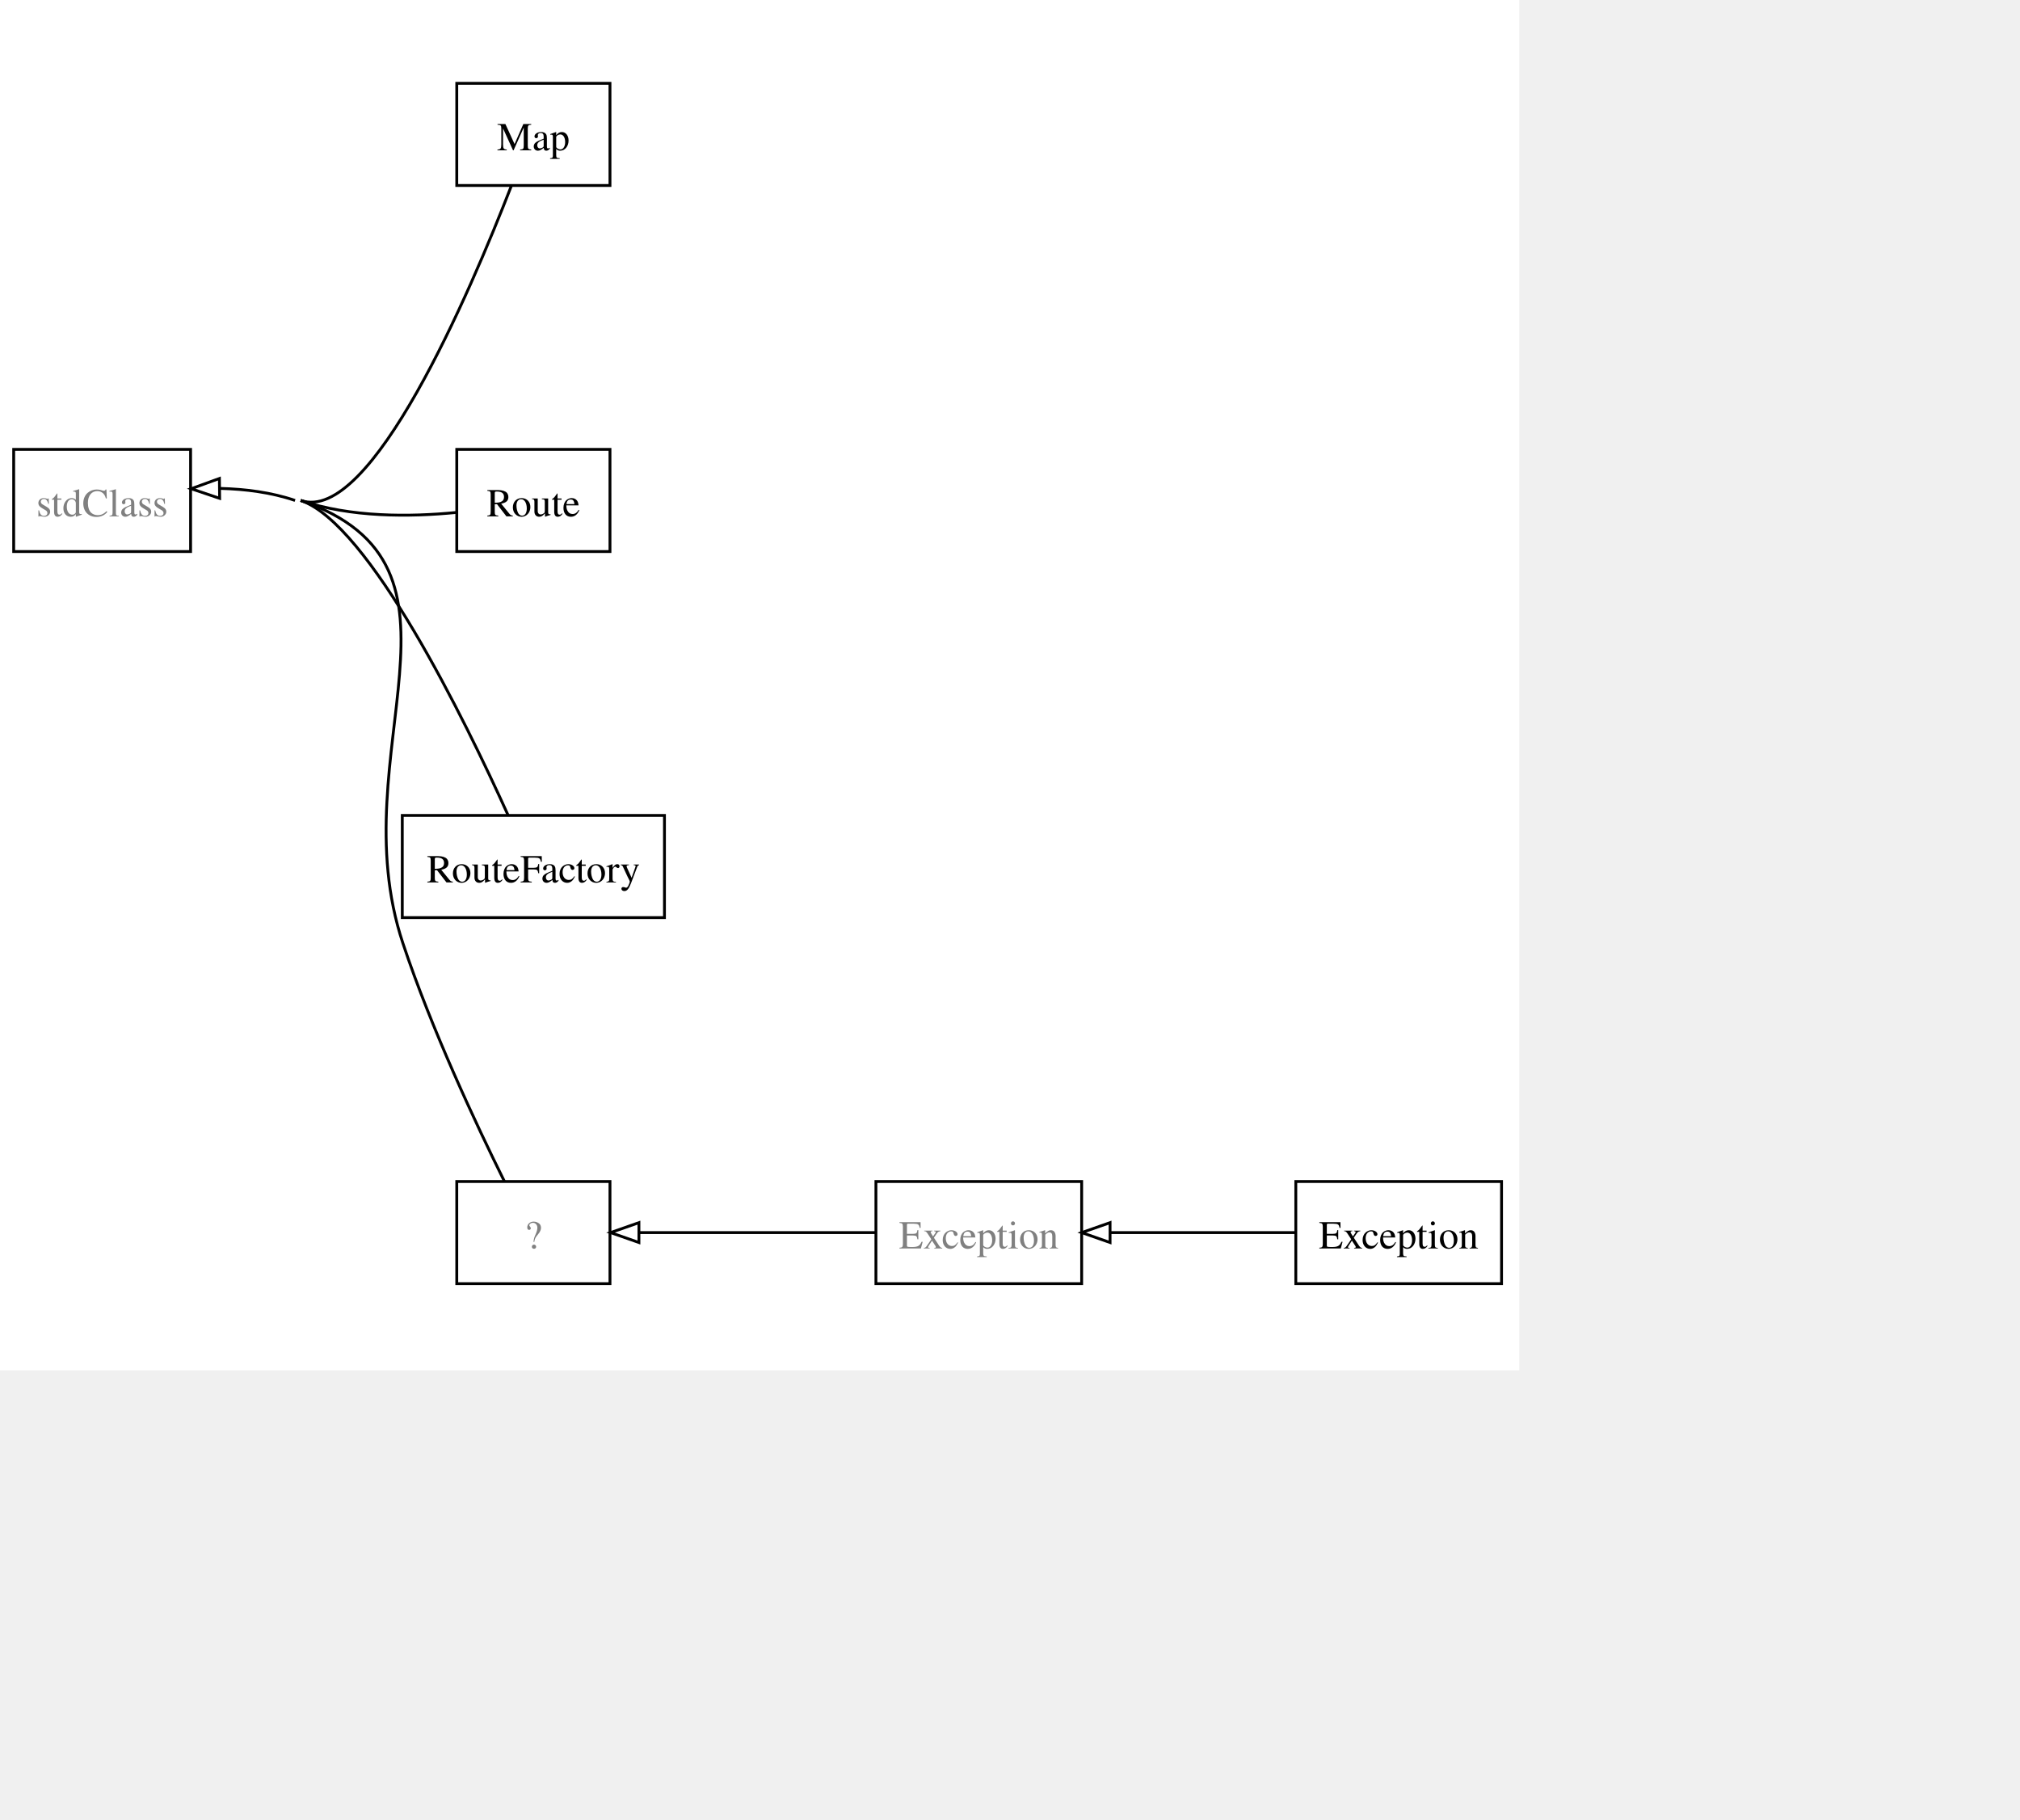
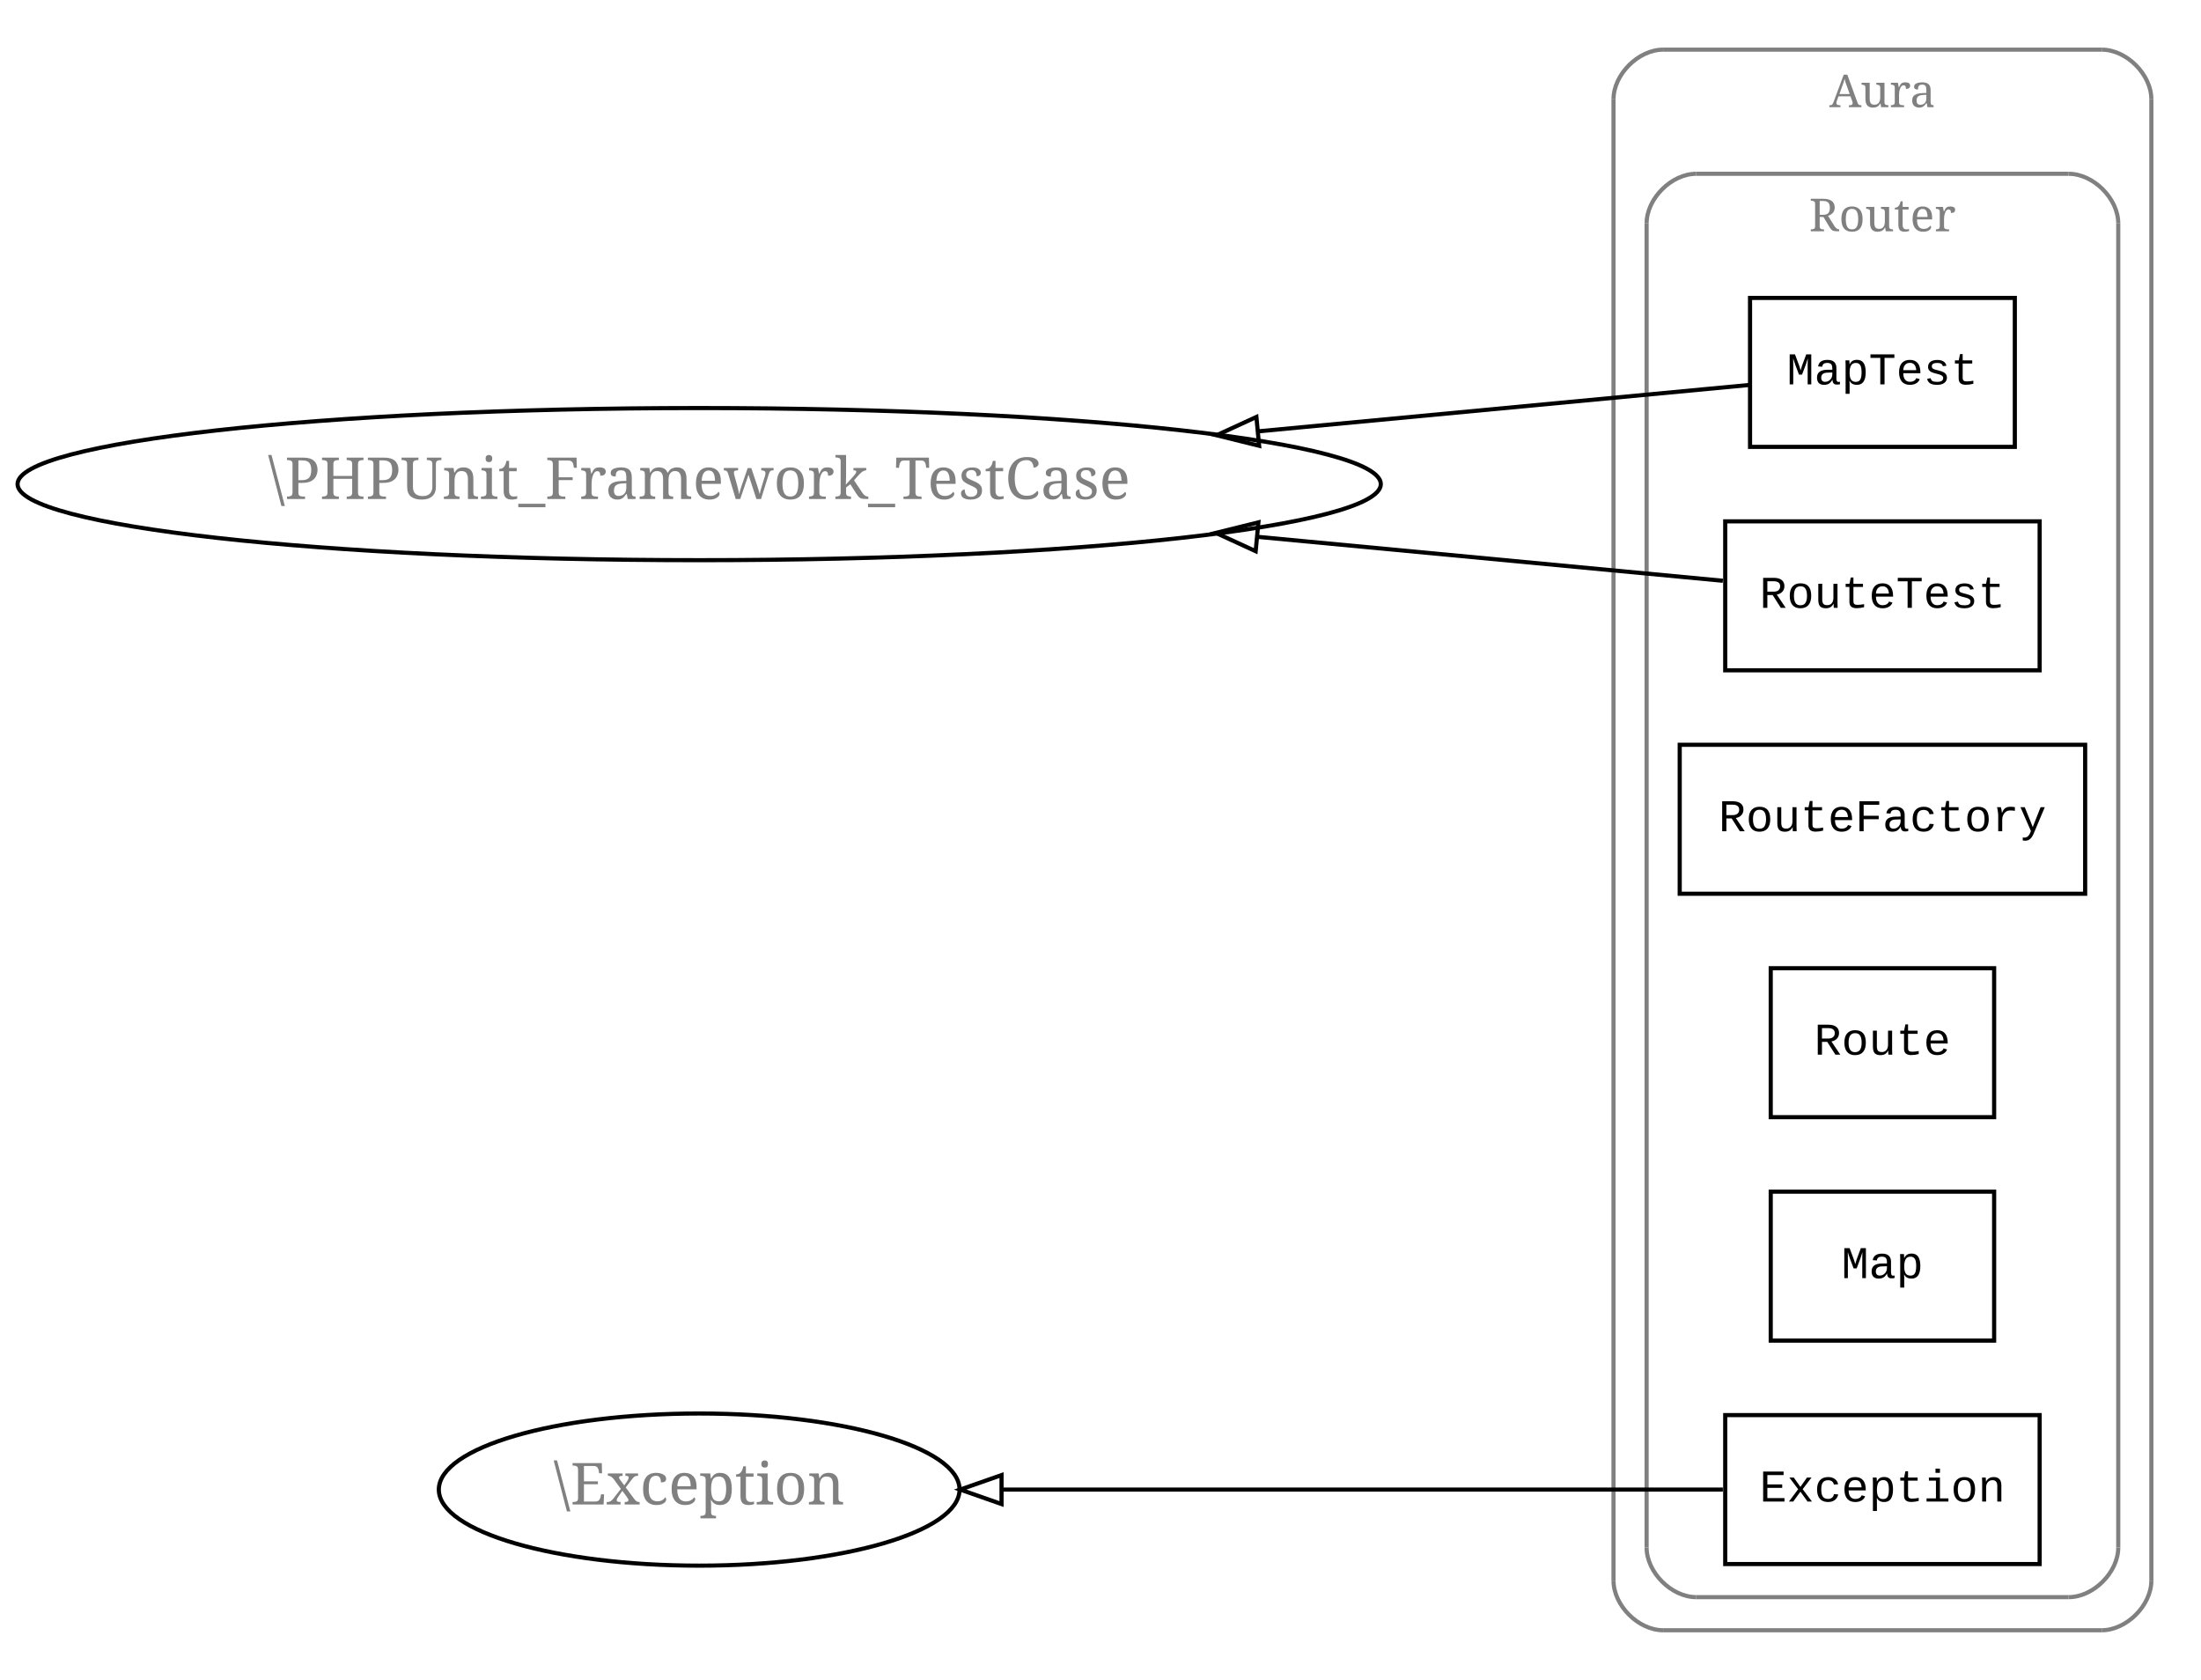
- <svg xmlns="http://www.w3.org/2000/svg" xmlns:xlink="http://www.w3.org/1999/xlink" width="534pt" height="481pt">
-   <g id="viewport" class="graph" transform="scale(1 1) rotate(0) translate(4 477.4)">
-     <polygon fill="white" stroke="white" points="-4,5 -4,-477.4 531,-477.4 531,5 -4,5" />
-     <g id="node1" class="node">
-       <polygon fill="white" stroke="black" points="63.177,-319.036 0.823,-319.036 0.823,-283.036 63.177,-283.036 63.177,-319.036" />
-       <text text-anchor="middle" x="32" y="-295.436" font-family="Times,serif" font-size="14.00" fill="gray">stdClass</text>
+ <svg xmlns="http://www.w3.org/2000/svg" xmlns:xlink="http://www.w3.org/1999/xlink" width="532pt" height="406pt" viewBox="0.00 0.00 532.00 406.00">
+   <g id="graph1" class="graph" transform="scale(1 1) rotate(0) translate(4 402)">
+     <polygon fill="white" stroke="white" points="-4,5 -4,-402 529,-402 529,5 -4,5" />
+     <g id="graph2" class="cluster">
+       <polyline fill="none" stroke="gray" points="398,-8 504,-8 " />
+       <path fill="none" stroke="gray" d="M504,-8C510,-8 516,-14 516,-20" />
+       <polyline fill="none" stroke="gray" points="516,-20 516,-378 " />
+       <path fill="none" stroke="gray" d="M516,-378C516,-384 510,-390 504,-390" />
+       <polyline fill="none" stroke="gray" points="504,-390 398,-390 " />
+       <path fill="none" stroke="gray" d="M398,-390C392,-390 386,-384 386,-378" />
+       <polyline fill="none" stroke="gray" points="386,-378 386,-20 " />
+       <path fill="none" stroke="gray" d="M386,-20C386,-14 392,-8 398,-8" />
+       <text text-anchor="middle" x="451" y="-376.1" font-family="Times Roman,serif" font-size="11.00" fill="gray">Aura</text>
    </g>
-     <g id="node2" class="node">
-       <a xlink:href="_src_Map.html" xlink:title="Map" target="_top">
-         <polygon fill="white" stroke="black" points="211,-448.036 157,-448.036 157,-412.036 211,-412.036 211,-448.036" />
-         <text text-anchor="middle" x="184" y="-424.436" font-family="Times,serif" font-size="14.00">Map</text>
+     <g id="graph3" class="cluster">
+       <polyline fill="none" stroke="gray" points="406,-16 496,-16 " />
+       <path fill="none" stroke="gray" d="M496,-16C502,-16 508,-22 508,-28" />
+       <polyline fill="none" stroke="gray" points="508,-28 508,-348 " />
+       <path fill="none" stroke="gray" d="M508,-348C508,-354 502,-360 496,-360" />
+       <polyline fill="none" stroke="gray" points="496,-360 406,-360 " />
+       <path fill="none" stroke="gray" d="M406,-360C400,-360 394,-354 394,-348" />
+       <polyline fill="none" stroke="gray" points="394,-348 394,-28 " />
+       <path fill="none" stroke="gray" d="M394,-28C394,-22 400,-16 406,-16" />
+       <text text-anchor="middle" x="451" y="-346.1" font-family="Times Roman,serif" font-size="11.00" fill="gray">Router</text>
+     </g>
+     <g id="node3" class="node">
+       <a xlink:href="db_tests_MapTest.html" xlink:title="MapTest" target="_parent">
+         <polygon fill="none" stroke="black" points="483,-330 419,-330 419,-294 483,-294 483,-330" />
+         <text text-anchor="middle" x="451" y="-309.1" font-family="Courier New" font-size="11.00">MapTest</text>
      </a>
    </g>
-     <g id="edge2" class="edge">
-       <path fill="none" stroke="black" d="M176.224,-411.864C161.676,-374.357 126.765,-292.545 102,-301.036" />
+     <g id="node11" class="node">
+       <ellipse fill="none" stroke="black" cx="165" cy="-285" rx="164.756" ry="18.385" />
+       <text text-anchor="middle" x="165" y="-281.4" font-family="Times Roman,serif" font-size="14.00" fill="gray">\PHPUnit_Framework_TestCase</text>
    </g>
-     <g id="node3" class="node">
-       <a xlink:href="_src_Route.html" xlink:title="Route" target="_top">
-         <polygon fill="white" stroke="black" points="211,-319.036 157,-319.036 157,-283.036 211,-283.036 211,-319.036" />
-         <text text-anchor="middle" x="184" y="-295.436" font-family="Times,serif" font-size="14.00">Route</text>
+     <g id="edge5" class="edge">
+       <path fill="none" stroke="black" d="M418.748,-308.955C389.48,-306.192 344.264,-301.924 300.062,-297.751" />
+       <polygon fill="none" stroke="black" points="300.342,-294.262 290.058,-296.806 299.685,-301.231 300.342,-294.262" />
+     </g>
+     <g id="node4" class="node">
+       <a xlink:href="db_tests_RouteTest.html" xlink:title="RouteTest" target="_parent">
+         <polygon fill="none" stroke="black" points="489,-276 413,-276 413,-240 489,-240 489,-276" />
+         <text text-anchor="middle" x="451" y="-255.1" font-family="Courier New" font-size="11.00">RouteTest</text>
      </a>
    </g>
-     <g id="edge4" class="edge">
-       <path fill="none" stroke="black" d="M156.757,-296.799C140.546,-295.204 119.559,-295.016 102,-301.036" />
+     <g id="edge7" class="edge">
+       <path fill="none" stroke="black" d="M412.429,-261.641C383.201,-264.401 341.175,-268.368 300.031,-272.252" />
+       <polygon fill="none" stroke="black" points="299.507,-268.786 289.88,-273.211 300.165,-275.755 299.507,-268.786" />
    </g>
-     <g id="node4" class="node">
-       <a xlink:href="_src_RouteFactory.html" xlink:title="RouteFactory" target="_top">
-         <polygon fill="white" stroke="black" points="230.207,-190.036 137.793,-190.036 137.793,-154.036 230.207,-154.036 230.207,-190.036" />
-         <text text-anchor="middle" x="184" y="-166.436" font-family="Times,serif" font-size="14.00">RouteFactory</text>
+     <g id="node5" class="node">
+       <a xlink:href="db_src_RouteFactory.html" xlink:title="RouteFactory" target="_parent">
+         <polygon fill="none" stroke="black" points="500,-222 402,-222 402,-186 500,-186 500,-222" />
+         <text text-anchor="middle" x="451" y="-201.1" font-family="Courier New" font-size="11.00">RouteFactory</text>
      </a>
    </g>
-     <g id="edge6" class="edge">
-       <path fill="none" stroke="black" d="M175.084,-190.125C159.92,-223.642 126.14,-292.759 102,-301.036" />
-     </g>
-     <g id="node5" class="node">
-       <polygon fill="white" stroke="black" points="211,-61.036 157,-61.036 157,-25.036 211,-25.036 211,-61.036" />
-       <text text-anchor="middle" x="184" y="-37.436" font-family="Times,serif" font-size="14.00" fill="gray">?</text>
-     </g>
-     <g id="edge8" class="edge">
-       <path fill="none" stroke="black" d="M173.805,-61.052C163.861,-81.12 148.081,-114.733 138,-145.036 115.539,-212.554 169.309,-277.958 102,-301.036" />
-       <path fill="none" stroke="black" d="M100,-301.036C91.696,-303.884 82.465,-305.052 73.576,-305.284" />
-       <polygon fill="none" stroke="black" points="73.412,-301.782 63.373,-305.171 73.334,-308.782 73.412,-301.782" />
-     </g>
    <g id="node6" class="node">
-       <polygon fill="white" stroke="black" points="377.259,-61.036 304.741,-61.036 304.741,-25.036 377.259,-25.036 377.259,-61.036" />
-       <text text-anchor="middle" x="341" y="-37.436" font-family="Times,serif" font-size="14.00" fill="gray">Exception</text>
-     </g>
-     <g id="edge10" class="edge">
-       <path fill="none" stroke="black" d="M304.44,-43.036C279.571,-43.036 246.456,-43.036 221.403,-43.036" />
-       <polygon fill="none" stroke="black" points="221.207,-39.536 211.207,-43.036 221.207,-46.536 221.207,-39.536" />
+       <a xlink:href="db_src_Route.html" xlink:title="Route" target="_parent">
+         <polygon fill="none" stroke="black" points="478,-168 424,-168 424,-132 478,-132 478,-168" />
+         <text text-anchor="middle" x="451" y="-147.1" font-family="Courier New" font-size="11.00">Route</text>
+       </a>
    </g>
    <g id="node7" class="node">
-       <a xlink:href="_src_Exception.html" xlink:title="Exception" target="_top">
-         <polygon fill="white" stroke="black" points="525.259,-61.036 452.741,-61.036 452.741,-25.036 525.259,-25.036 525.259,-61.036" />
-         <text text-anchor="middle" x="489" y="-37.436" font-family="Times,serif" font-size="14.00">Exception</text>
+       <a xlink:href="db_src_Map.html" xlink:title="Map" target="_parent">
+         <polygon fill="none" stroke="black" points="478,-114 424,-114 424,-78 478,-78 478,-114" />
+         <text text-anchor="middle" x="451" y="-93.1" font-family="Courier New" font-size="11.00">Map</text>
      </a>
    </g>
-     <g id="edge12" class="edge">
-       <path fill="none" stroke="black" d="M452.657,-43.036C433.003,-43.036 408.334,-43.036 387.278,-43.036" />
-       <polygon fill="none" stroke="black" points="387.27,-39.536 377.27,-43.036 387.27,-46.536 387.27,-39.536" />
+     <g id="node8" class="node">
+       <a xlink:href="db_src_Exception.html" xlink:title="Exception" target="_parent">
+         <polygon fill="none" stroke="black" points="489,-60 413,-60 413,-24 489,-24 489,-60" />
+         <text text-anchor="middle" x="451" y="-39.1" font-family="Courier New" font-size="11.00">Exception</text>
+       </a>
+     </g>
+     <g id="node14" class="node">
+       <ellipse fill="none" stroke="black" cx="165" cy="-42" rx="62.932" ry="18.385" />
+       <text text-anchor="middle" x="165" y="-38.4" font-family="Times Roman,serif" font-size="14.00" fill="gray">\Exception</text>
+     </g>
+     <g id="edge9" class="edge">
+       <path fill="none" stroke="black" d="M412.429,-42C367.932,-42 293.773,-42 238.224,-42" />
+       <polygon fill="none" stroke="black" points="238.079,-38.5 228.079,-42 238.079,-45.5 238.079,-38.5" />
    </g>
  </g>
</svg>
